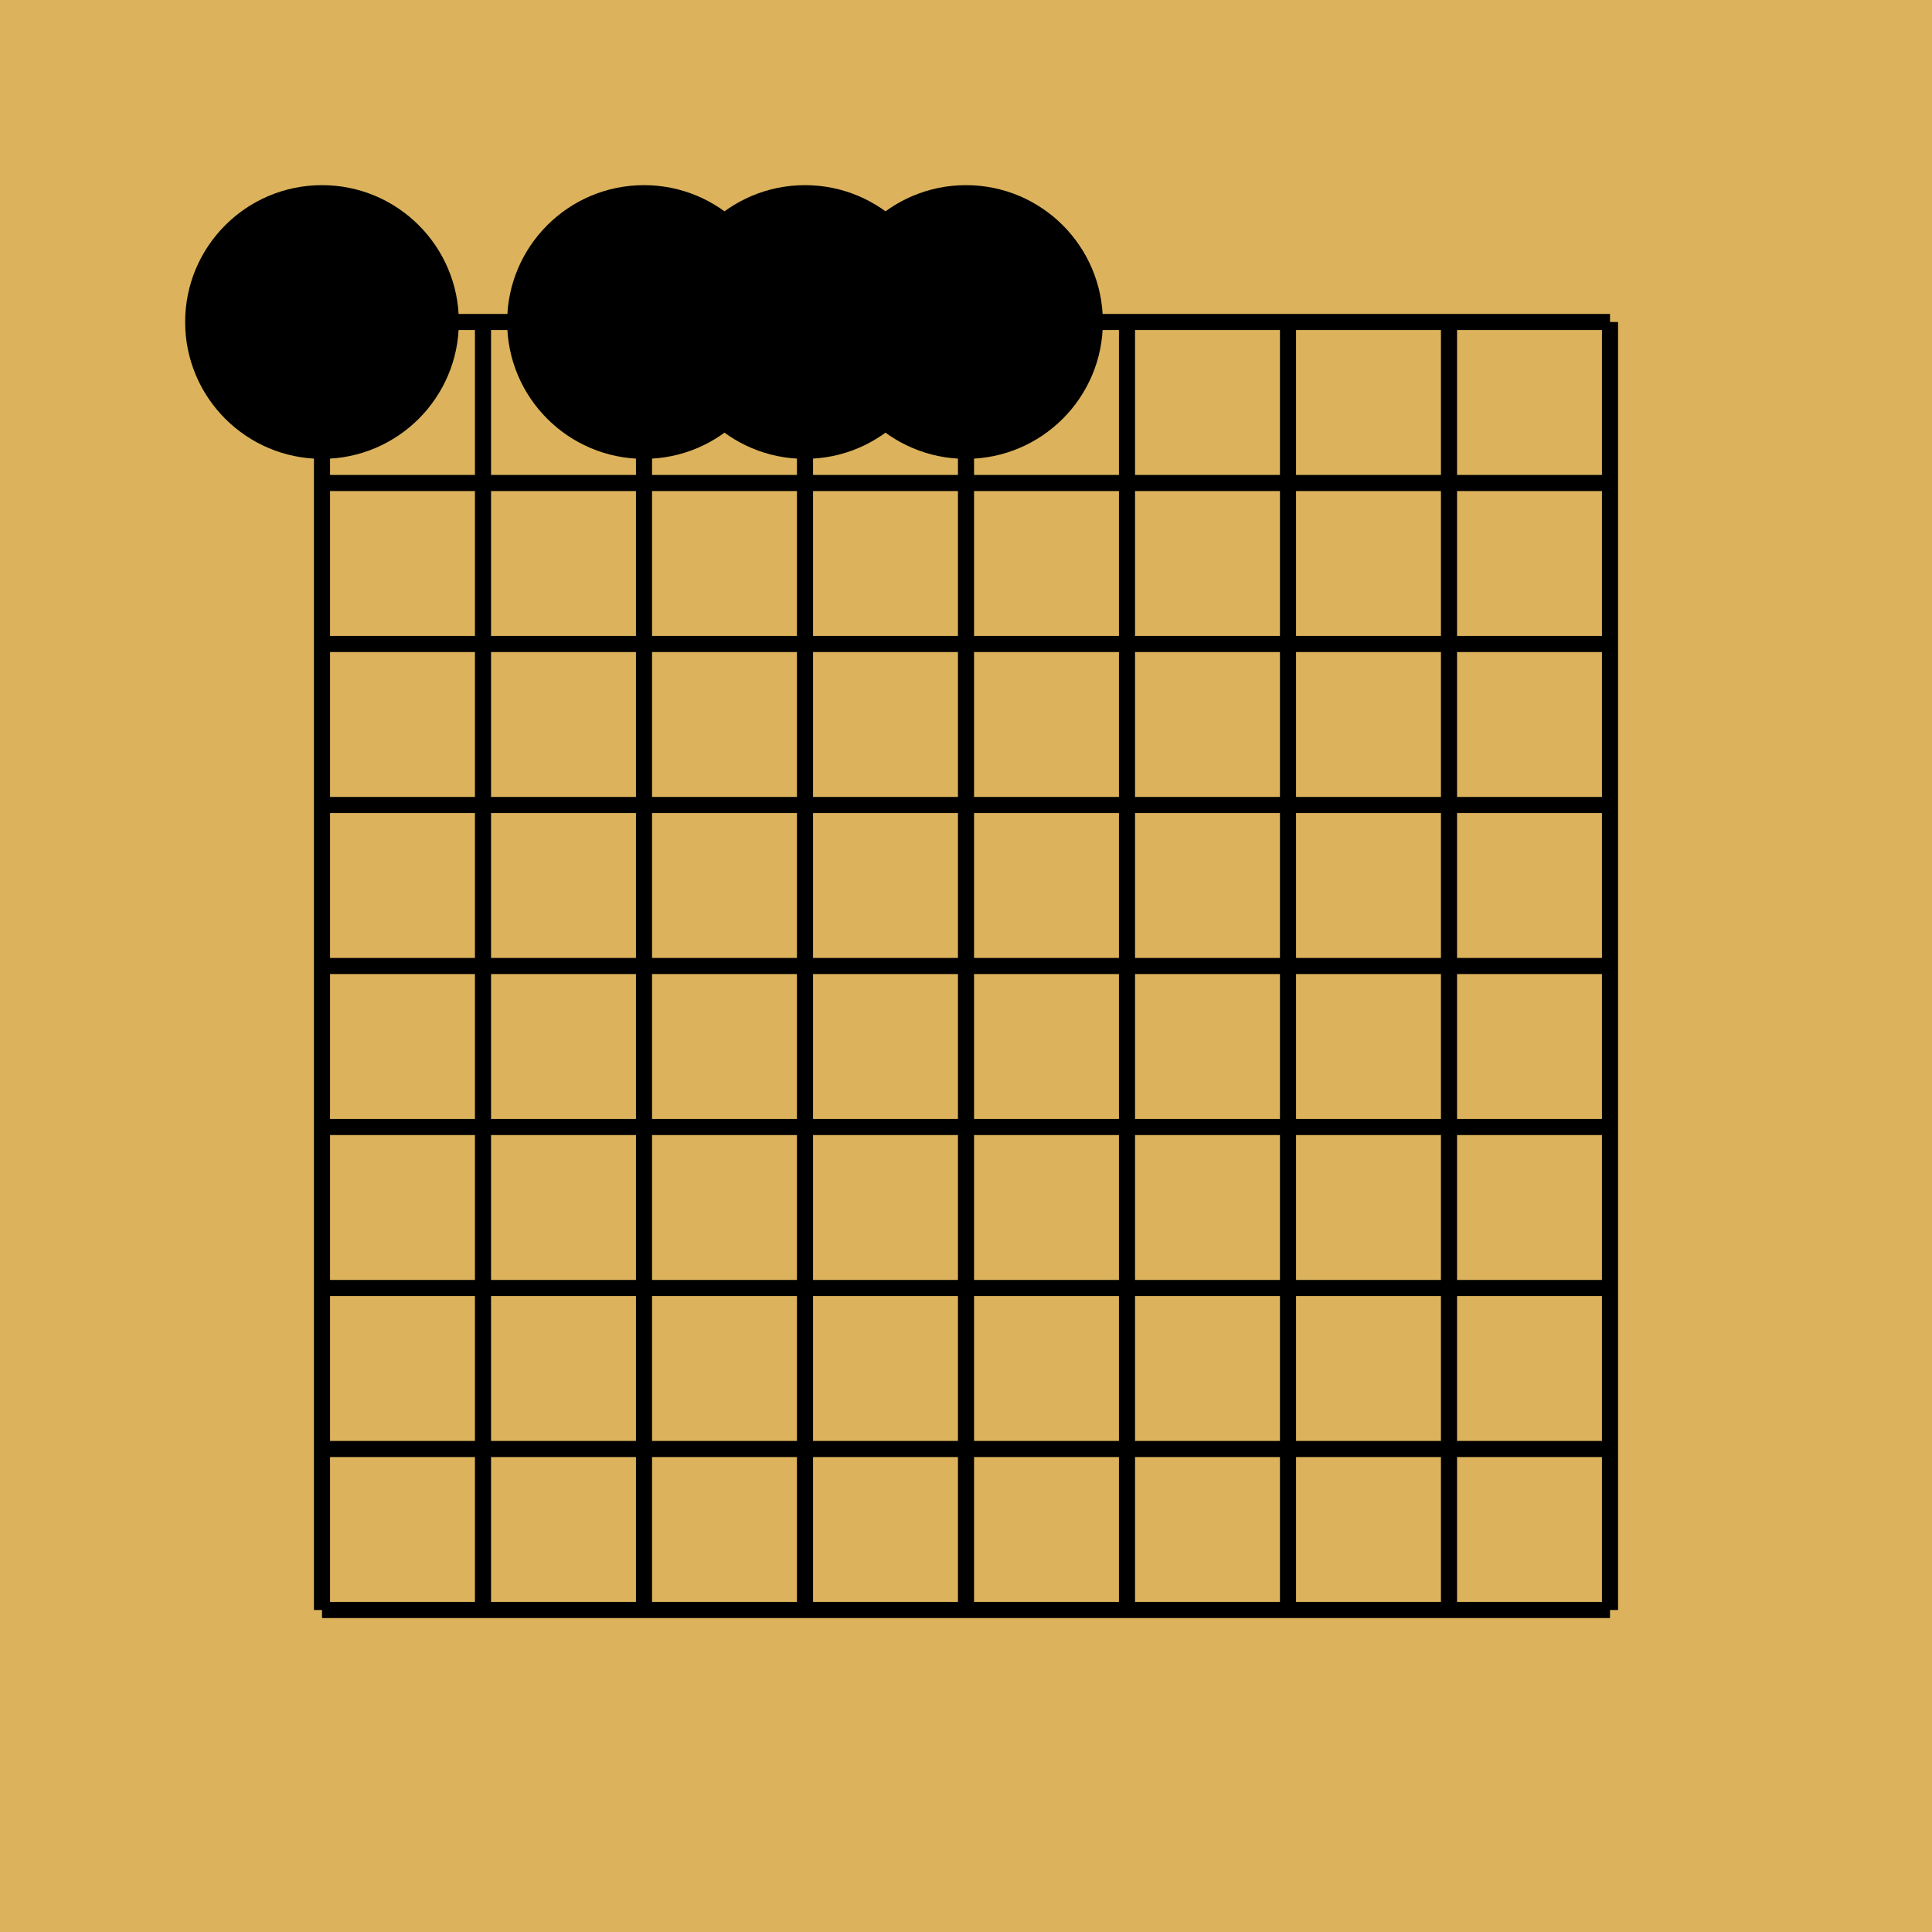
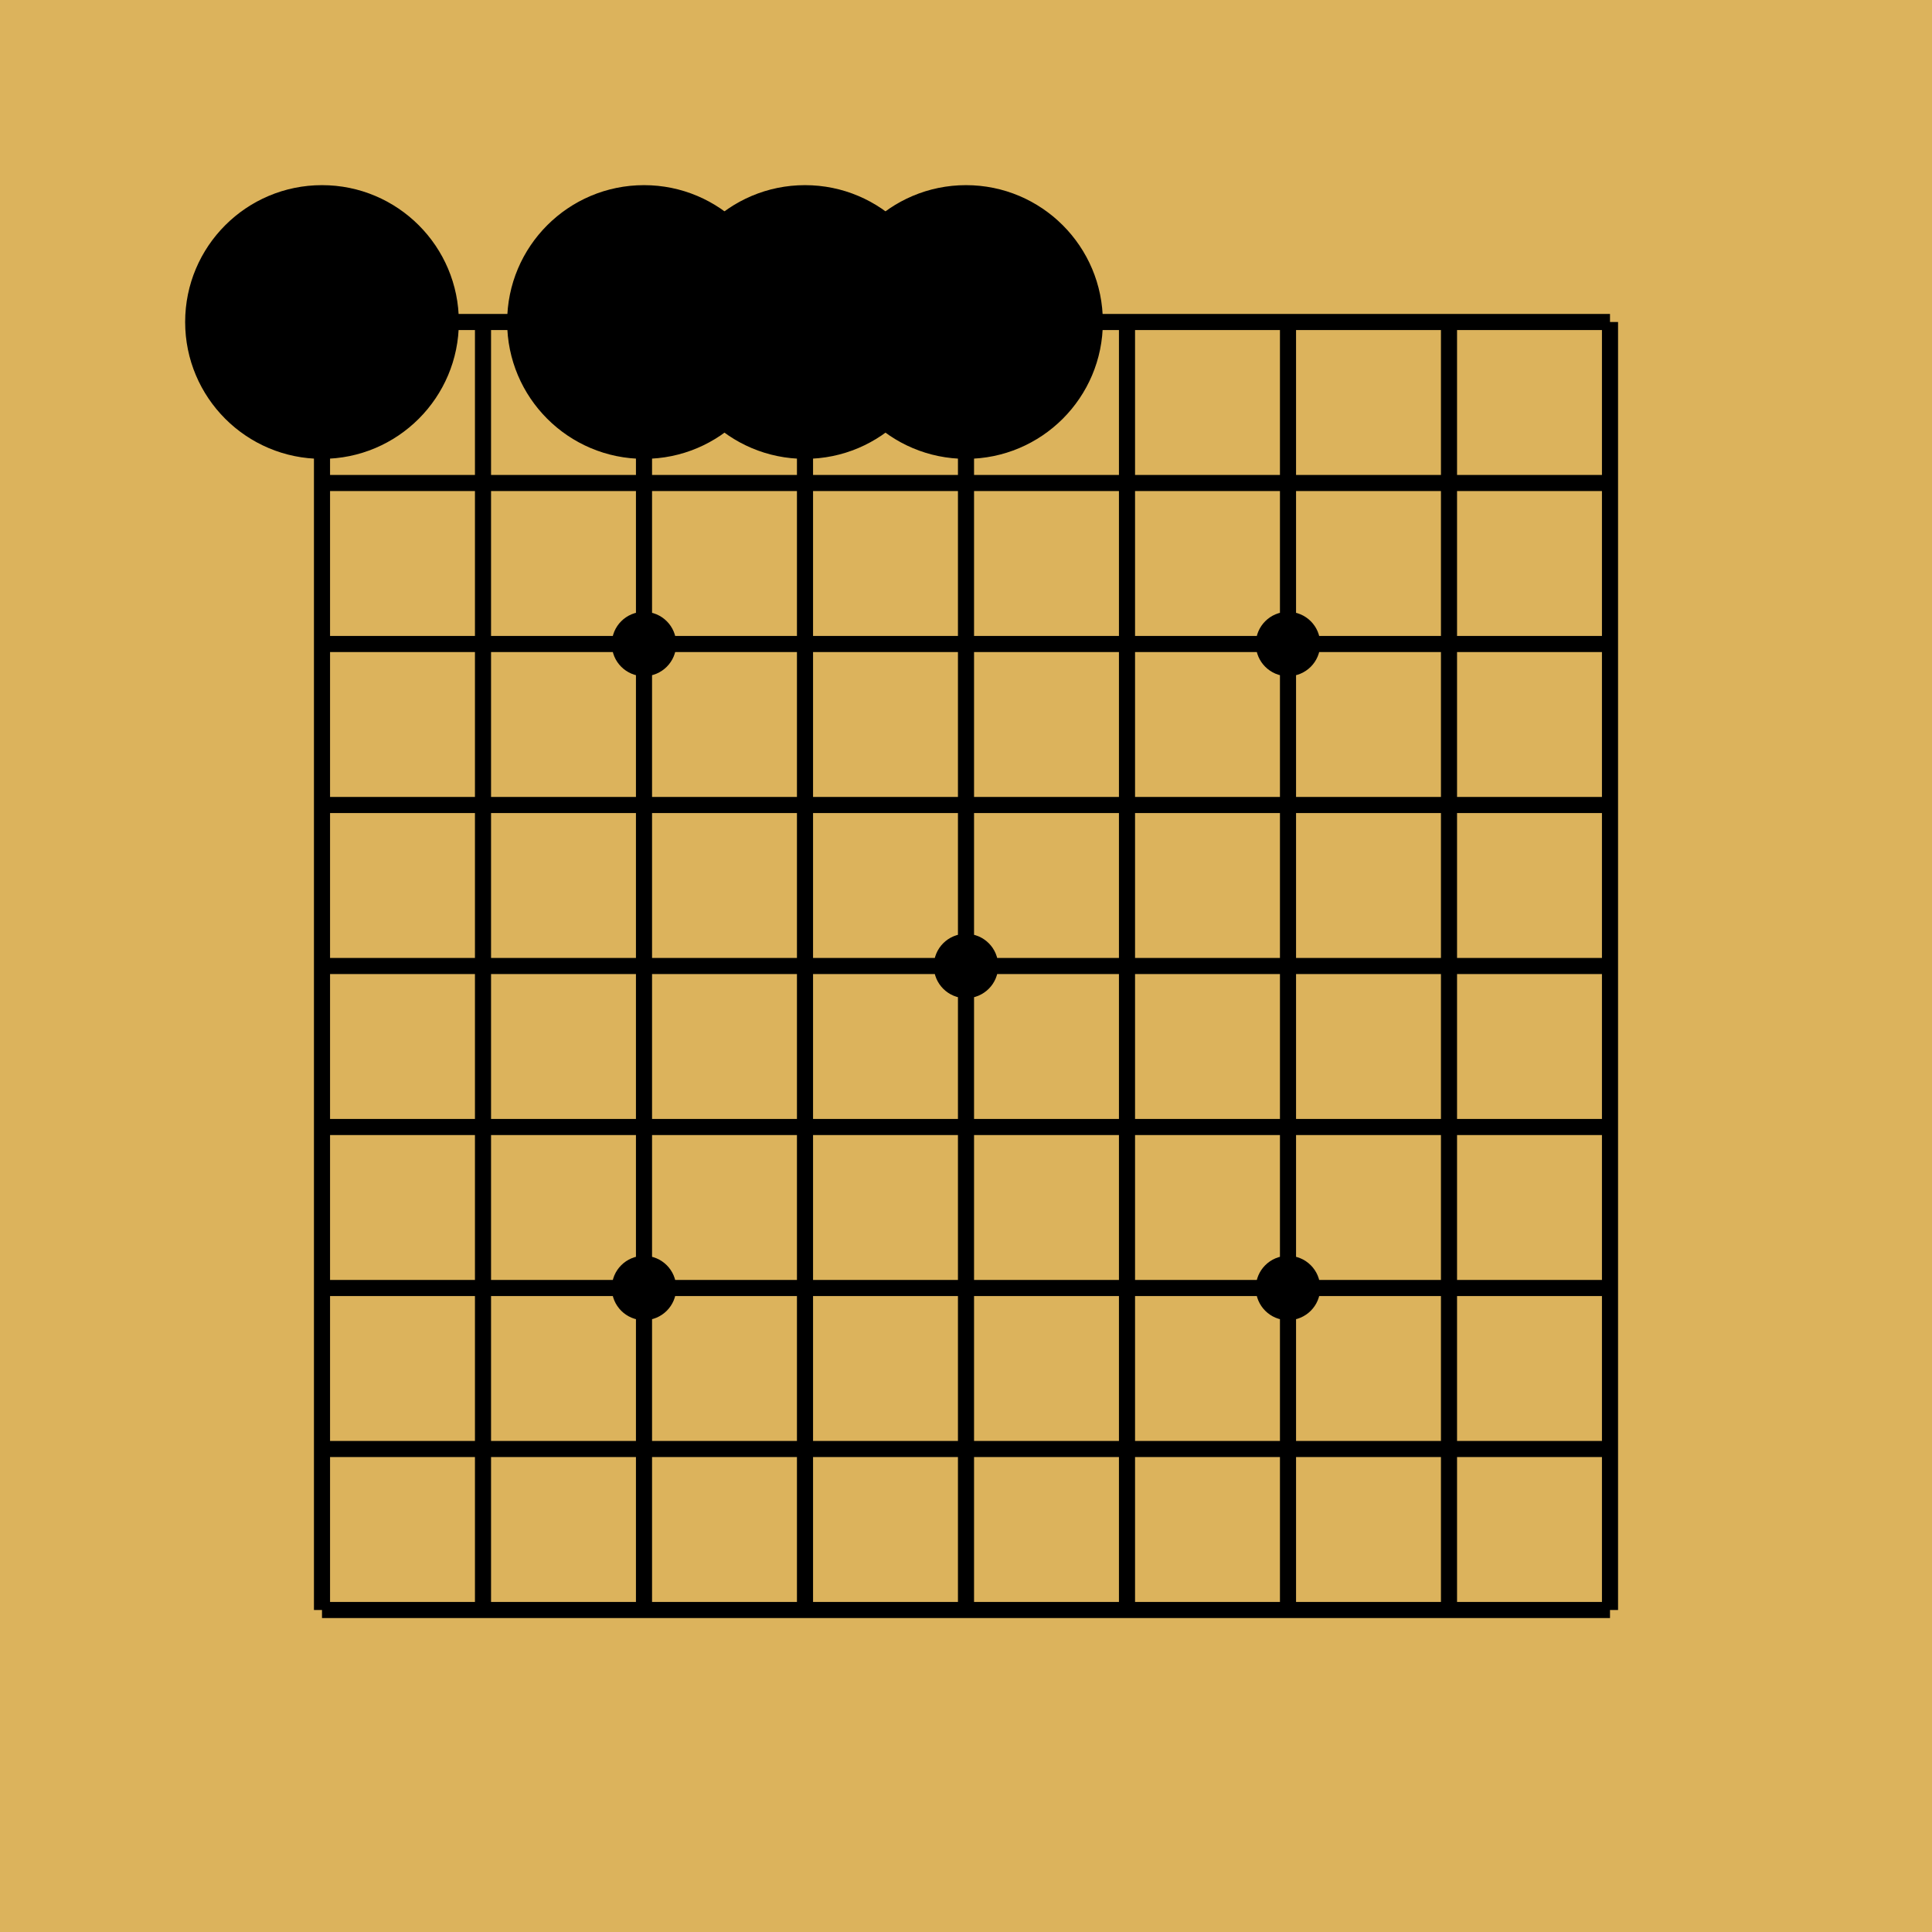
<svg xmlns="http://www.w3.org/2000/svg" width="120" height="120" viewBox="0 0 120 120" class="go-board-svg">
  <rect x="0" y="0" width="120" height="120" fill="#DCB35C" />
  <line x1="20" y1="20" x2="20" y2="100" stroke="#000000" stroke-width="1" />
  <line x1="20" y1="20" x2="100" y2="20" stroke="#000000" stroke-width="1" />
  <line x1="30" y1="20" x2="30" y2="100" stroke="#000000" stroke-width="1" />
  <line x1="20" y1="30" x2="100" y2="30" stroke="#000000" stroke-width="1" />
  <line x1="40" y1="20" x2="40" y2="100" stroke="#000000" stroke-width="1" />
  <line x1="20" y1="40" x2="100" y2="40" stroke="#000000" stroke-width="1" />
  <line x1="50" y1="20" x2="50" y2="100" stroke="#000000" stroke-width="1" />
  <line x1="20" y1="50" x2="100" y2="50" stroke="#000000" stroke-width="1" />
  <line x1="60" y1="20" x2="60" y2="100" stroke="#000000" stroke-width="1" />
  <line x1="20" y1="60" x2="100" y2="60" stroke="#000000" stroke-width="1" />
  <line x1="70" y1="20" x2="70" y2="100" stroke="#000000" stroke-width="1" />
  <line x1="20" y1="70" x2="100" y2="70" stroke="#000000" stroke-width="1" />
  <line x1="80" y1="20" x2="80" y2="100" stroke="#000000" stroke-width="1" />
  <line x1="20" y1="80" x2="100" y2="80" stroke="#000000" stroke-width="1" />
  <line x1="90" y1="20" x2="90" y2="100" stroke="#000000" stroke-width="1" />
  <line x1="20" y1="90" x2="100" y2="90" stroke="#000000" stroke-width="1" />
  <line x1="100" y1="20" x2="100" y2="100" stroke="#000000" stroke-width="1" />
  <line x1="20" y1="100" x2="100" y2="100" stroke="#000000" stroke-width="1" />
+   <circle cx="40" cy="40" r="2" fill="#000000" />
+   <circle cx="80" cy="40" r="2" fill="#000000" />
+   <circle cx="60" cy="60" r="2" fill="#000000" />
+   <circle cx="40" cy="80" r="2" fill="#000000" />
+   <circle cx="80" cy="80" r="2" fill="#000000" />
  <circle cx="20" cy="20" r="8" fill="#000000" stroke="#000000" stroke-width="1" />
  <circle cx="40" cy="20" r="8" fill="#000000" stroke="#000000" stroke-width="1" />
  <circle cx="50" cy="20" r="8" fill="#000000" stroke="#000000" stroke-width="1" />
  <circle cx="60" cy="20" r="8" fill="#000000" stroke="#000000" stroke-width="1" />
</svg>
